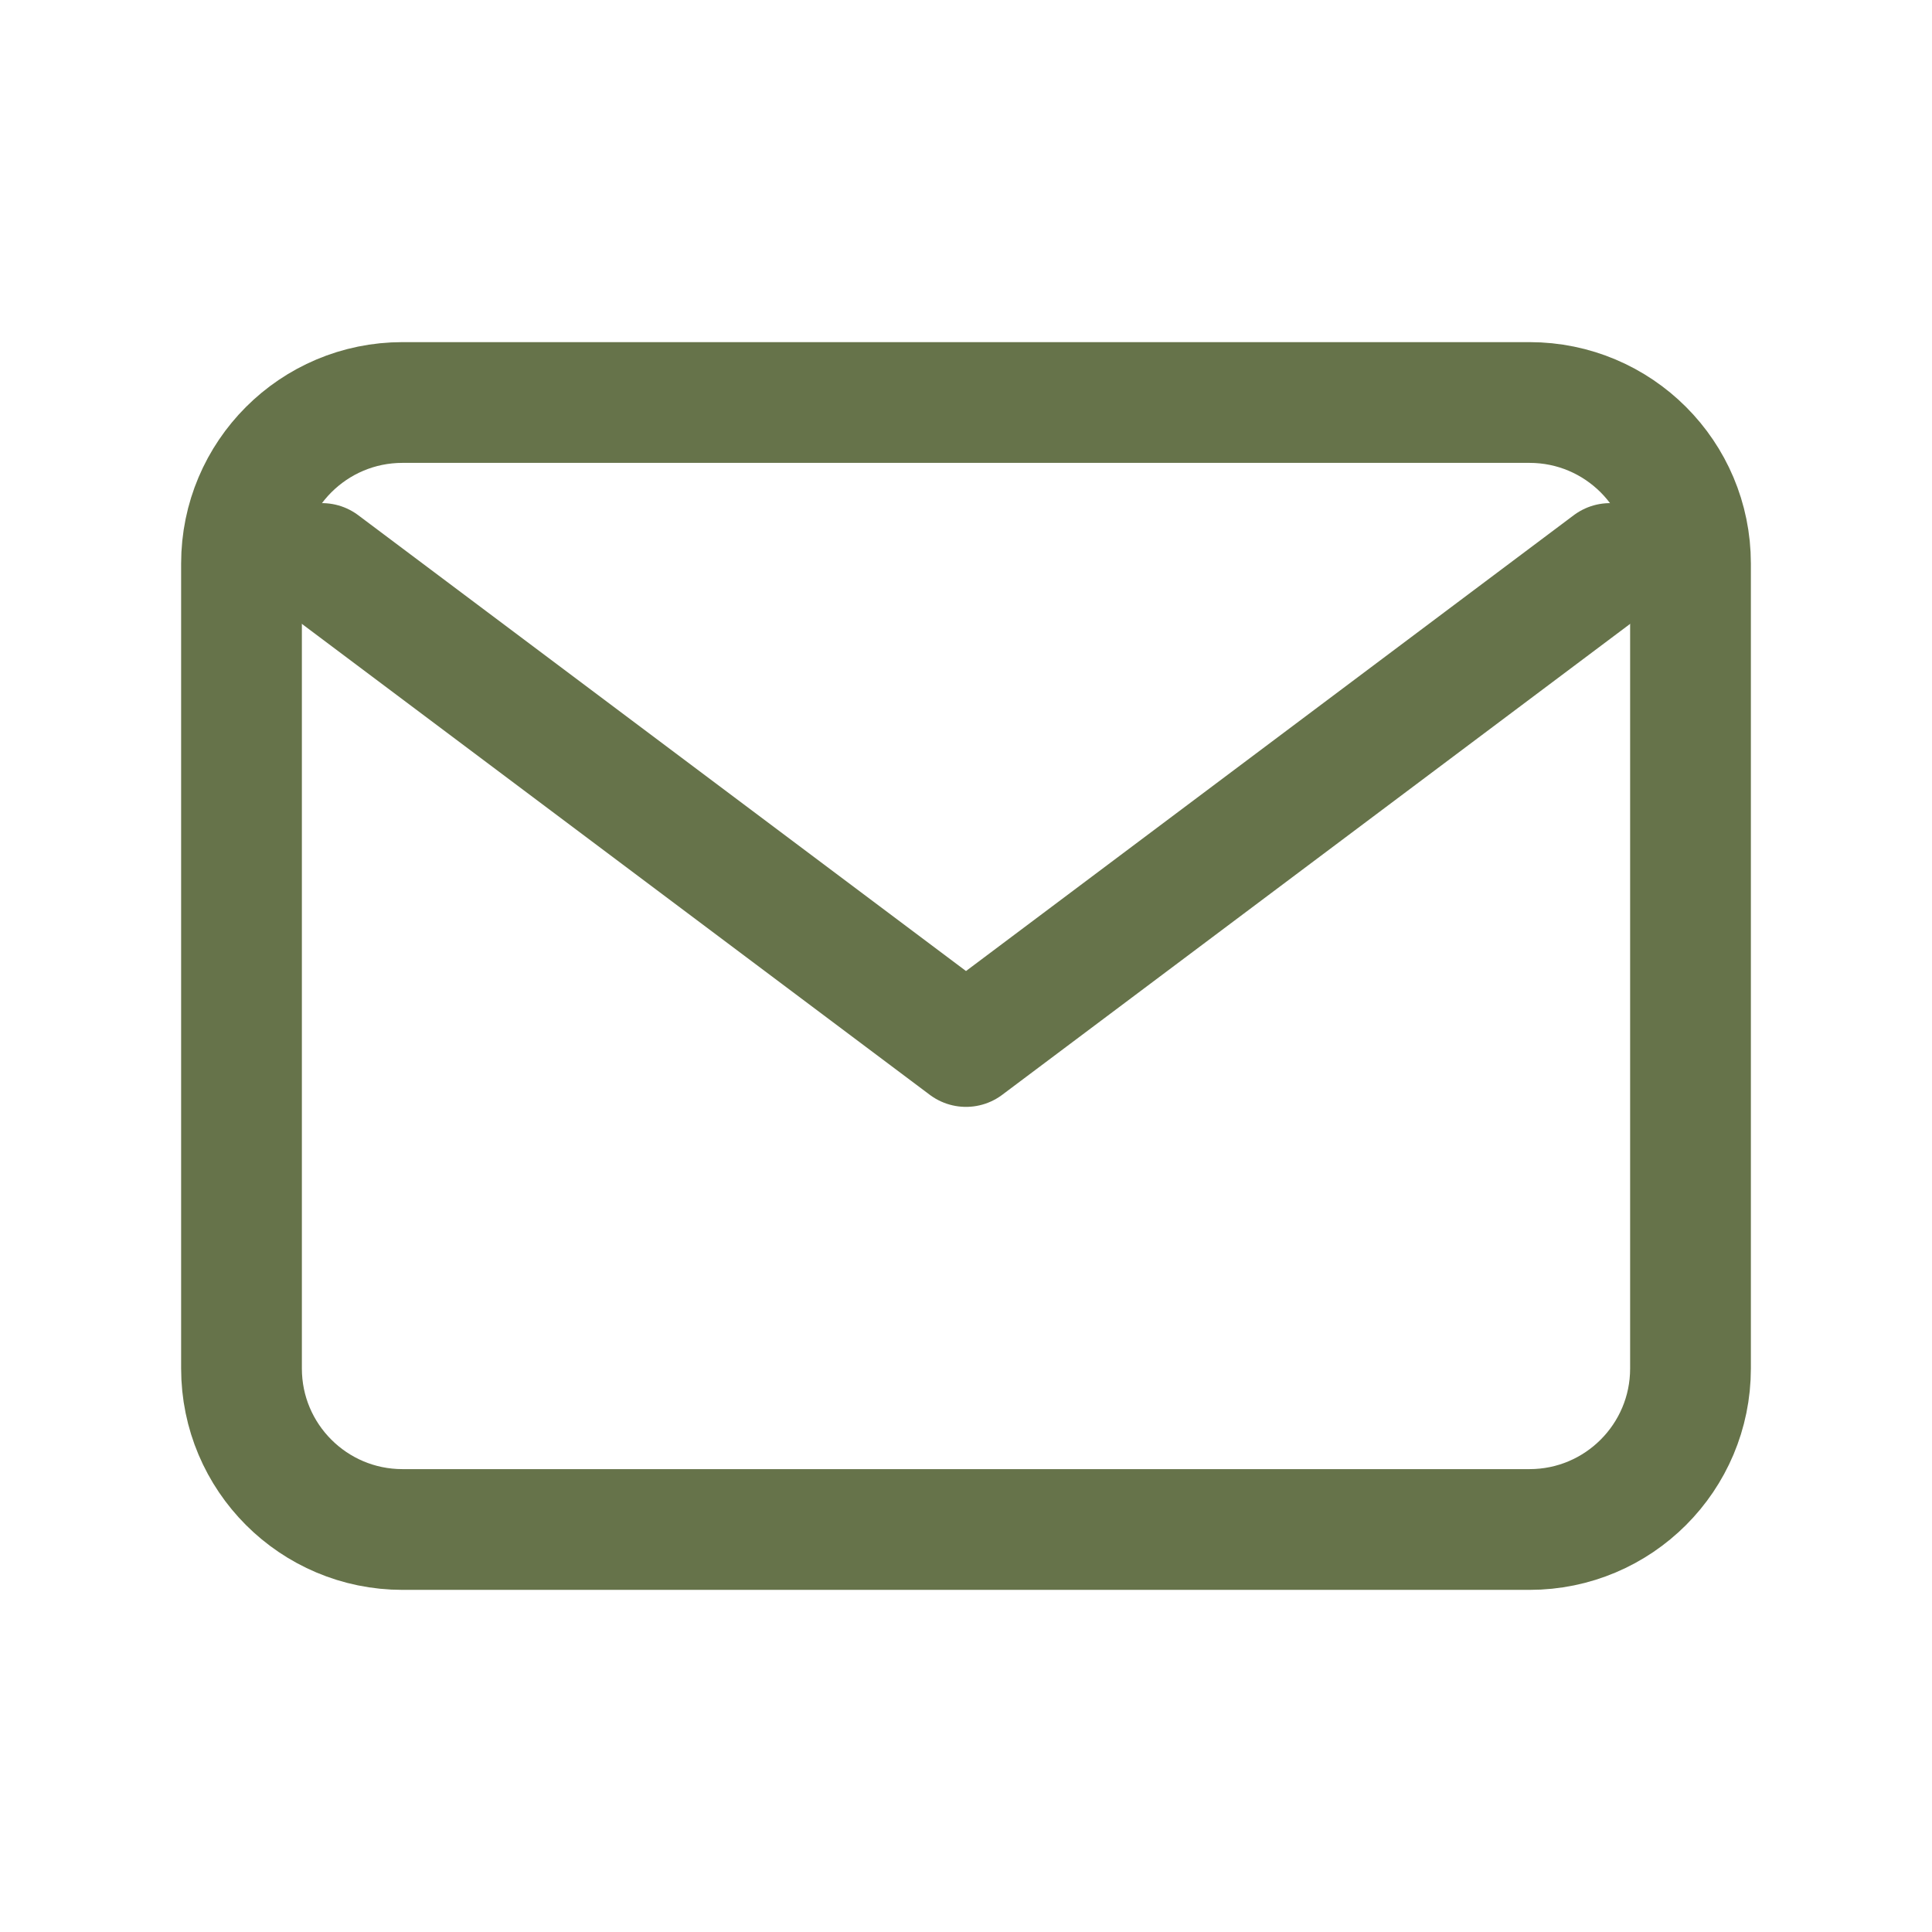
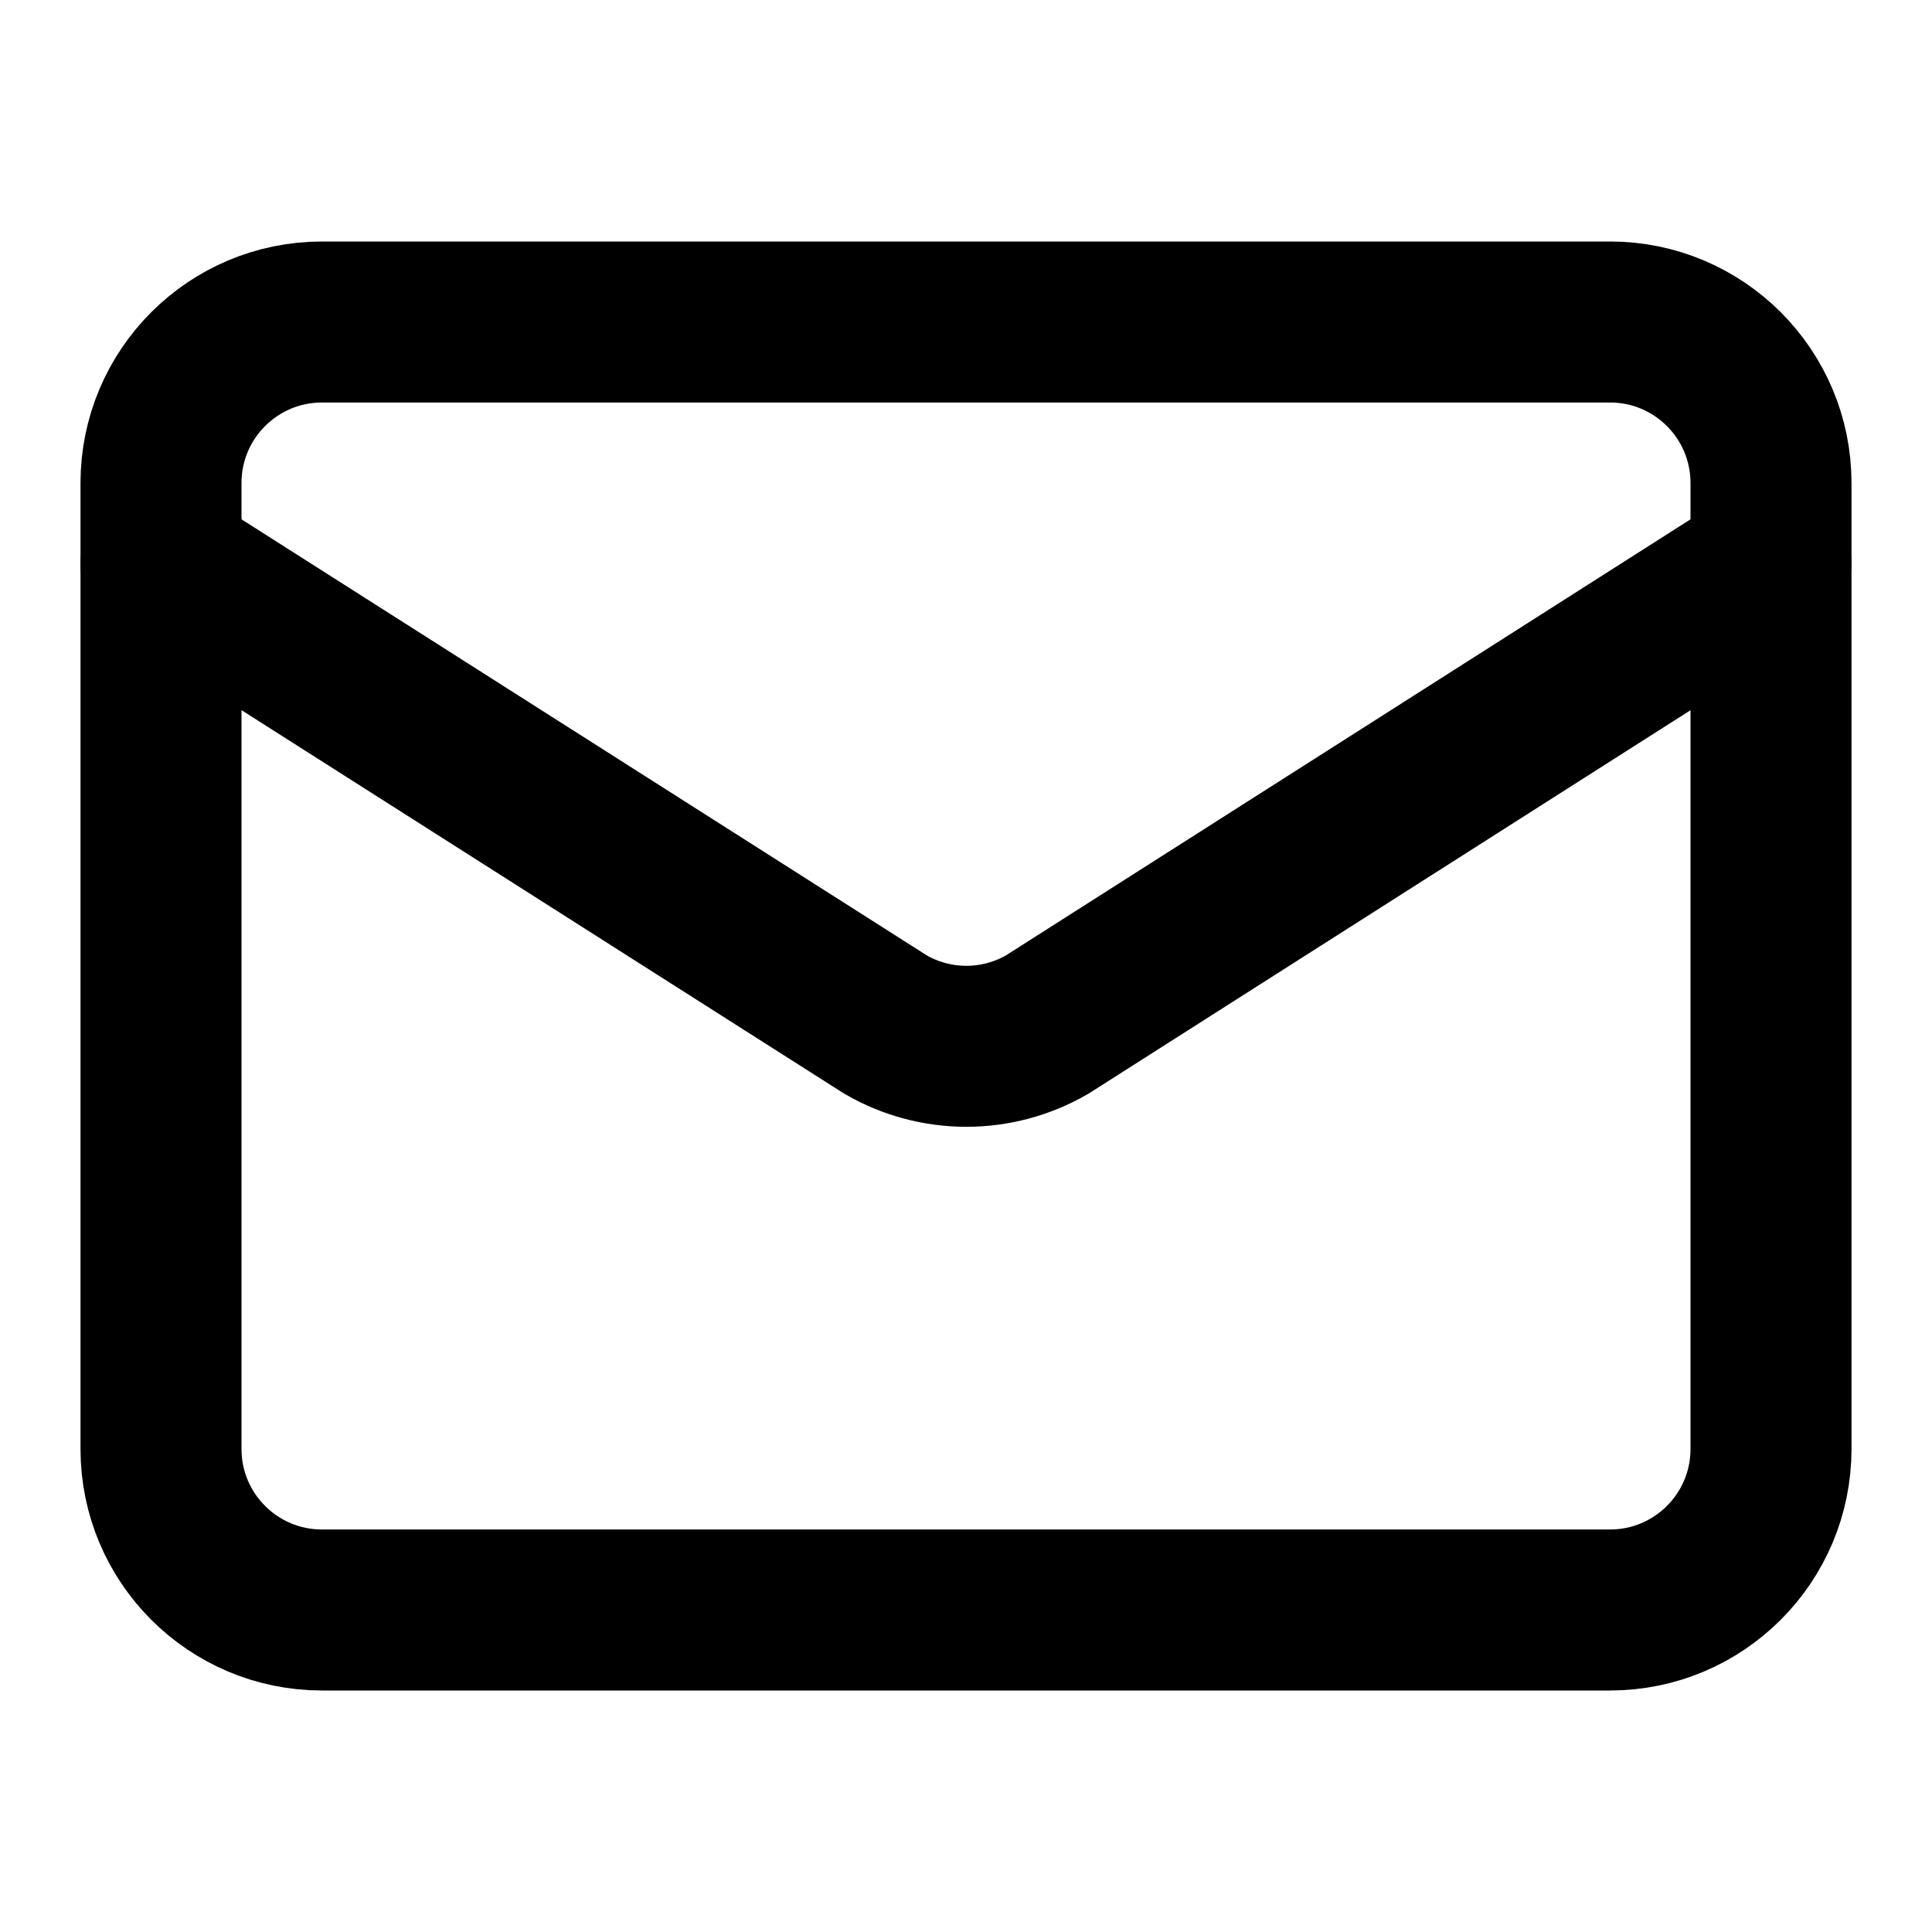
- <svg xmlns="http://www.w3.org/2000/svg" fill="none" stroke="#66734a" stroke-width="1.5" stroke-linecap="round" stroke-linejoin="round" viewBox="0 0 24 24">
-   <rect x="3" y="5" width="18" height="14" rx="2" />
-   <path d="m4 7 8 6 8-6" />
+ <svg xmlns="http://www.w3.org/2000/svg" class="lucide lucide-mail" width="24" height="24" viewBox="0 0 24 24" fill="none" stroke="currentColor" stroke-width="2" stroke-linecap="round" stroke-linejoin="round">
+   <path d="m22 7-8.991 5.727a2 2 0 0 1-2.009 0L2 7" />
+   <rect x="2" y="4" width="20" height="16" rx="2" />
</svg>
